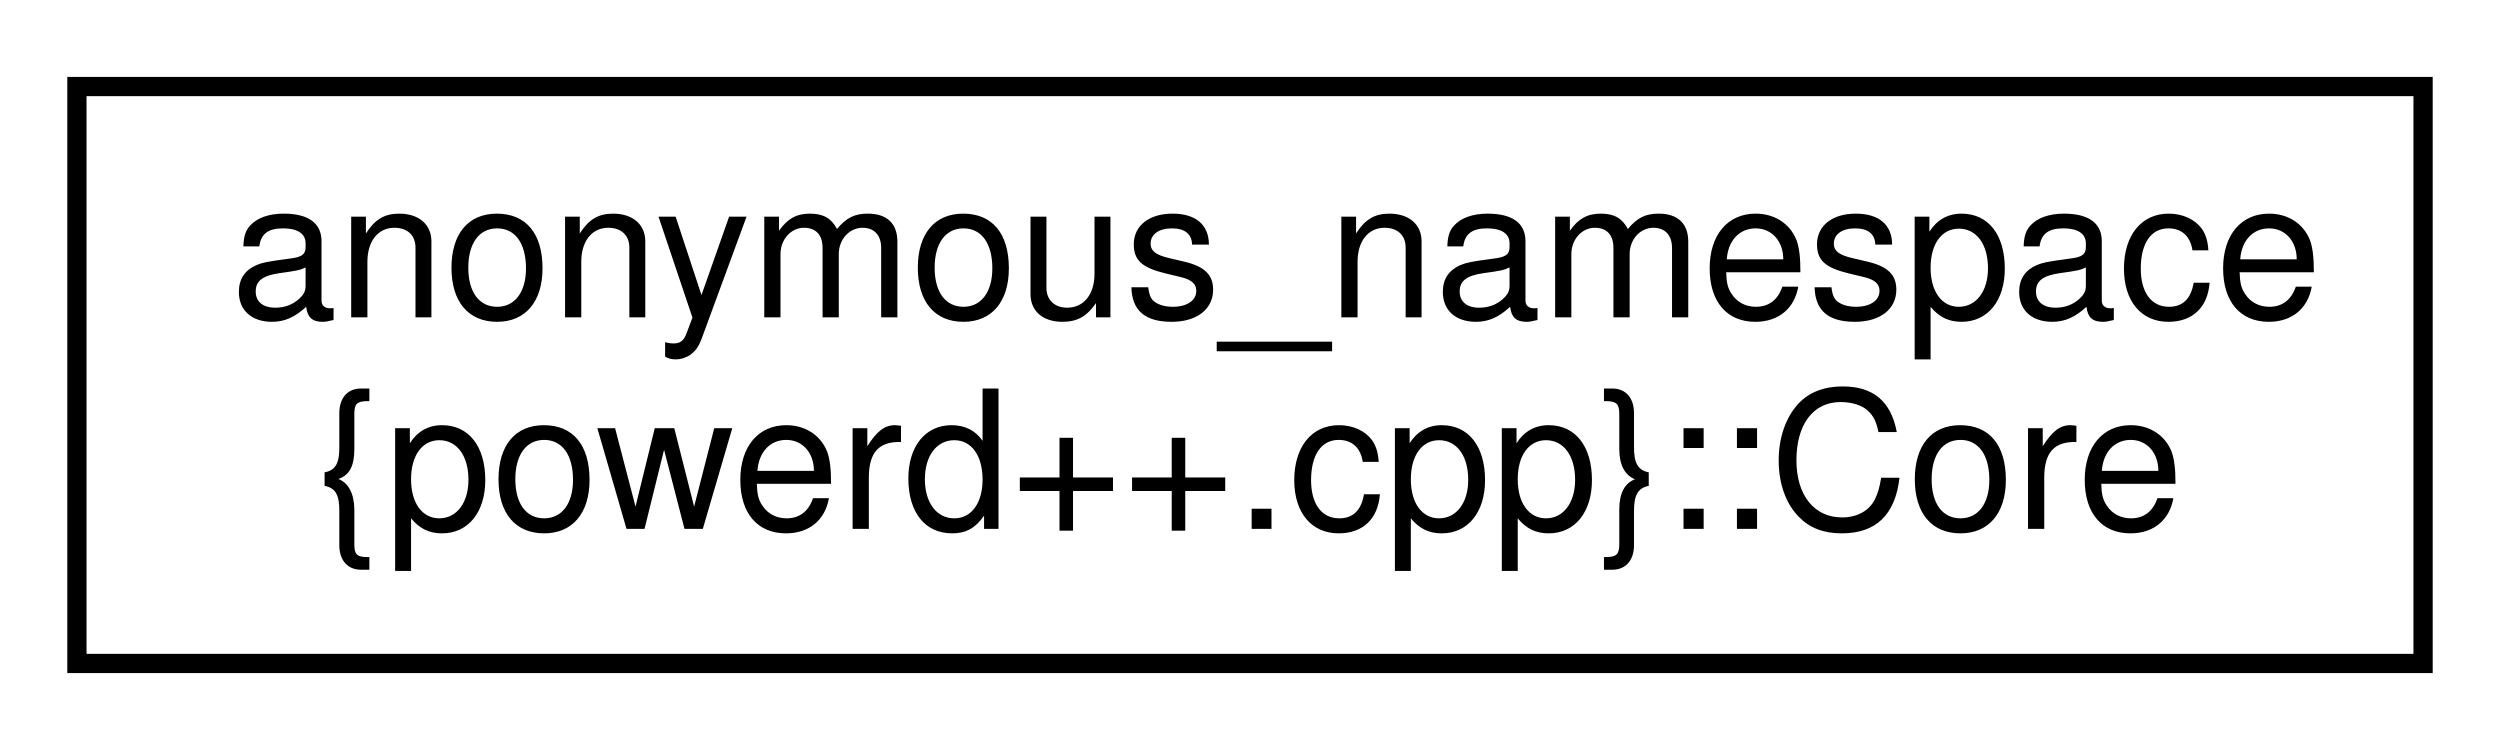
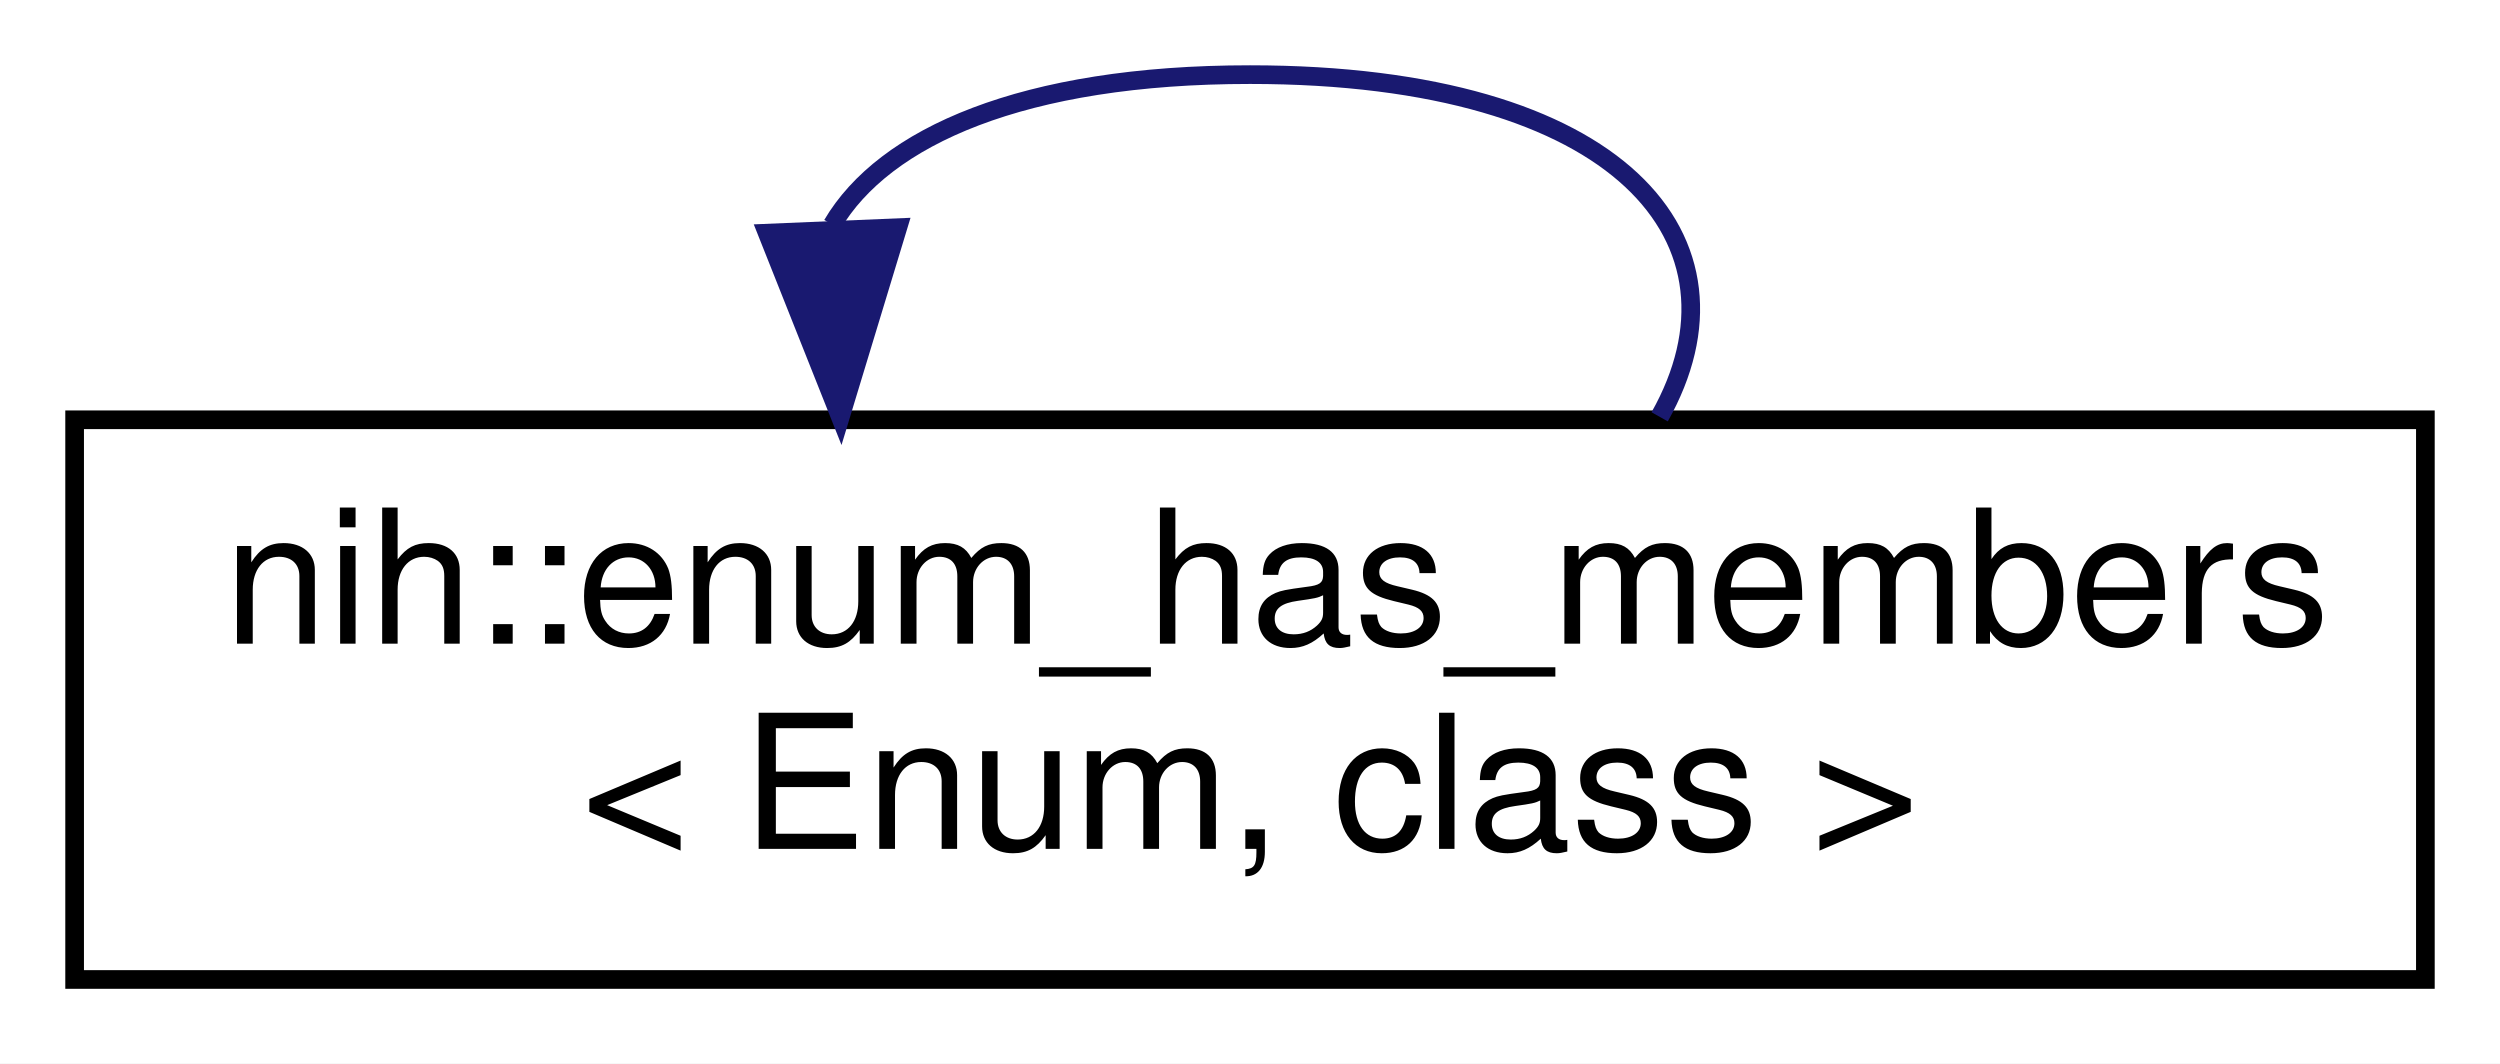
- <svg xmlns="http://www.w3.org/2000/svg" xmlns:xlink="http://www.w3.org/1999/xlink" width="130pt" height="39pt" viewBox="0.00 0.00 130.00 39.00">
-   <g id="graph0" class="graph" transform="scale(1 1) rotate(0) translate(4 35)">
-     <polygon fill="#ffffff" stroke="transparent" points="-4,4 -4,-35 126,-35 126,4 -4,4" />
+ <svg xmlns="http://www.w3.org/2000/svg" xmlns:xlink="http://www.w3.org/1999/xlink" width="134pt" height="57pt" viewBox="0.00 0.00 134.00 57.00">
+   <g id="graph0" class="graph" transform="scale(1 1) rotate(0) translate(4 53)">
+     <polygon fill="#ffffff" stroke="transparent" points="-4,4 -4,-53 130,-53 130,4 -4,4" />
    <g id="node1" class="node">
      <g id="a_node1">
-         <a xlink:href="namespaceanonymous__namespace_02powerd_09_09_8cpp_03.html#structanonymous__namespace_02powerd_09_09_8cpp_03_1_1Core" target="_top" xlink:title="Contains the management information for a single CPU core. ">
-           <polygon fill="#ffffff" stroke="#000000" points="0,-.5 0,-30.5 122,-30.5 122,-.5 0,-.5" />
-           <text text-anchor="start" x="8" y="-18.5" font-family="Helvetica,sans-Serif" font-size="10.00" fill="#000000">anonymous_namespace</text>
-           <text text-anchor="middle" x="61" y="-7.5" font-family="Helvetica,sans-Serif" font-size="10.00" fill="#000000">{powerd++.cpp}::Core</text>
+         <a xlink:href="structnih_1_1enum__has__members.html" target="_top" xlink:title="Tests whether the given enum provides all the required definitions. ">
+           <polygon fill="#ffffff" stroke="#000000" points="0,-.5 0,-30.5 126,-30.5 126,-.5 0,-.5" />
+           <text text-anchor="start" x="8" y="-18.5" font-family="Helvetica,sans-Serif" font-size="10.00" fill="#000000">nih::enum_has_members</text>
+           <text text-anchor="middle" x="63" y="-7.5" font-family="Helvetica,sans-Serif" font-size="10.00" fill="#000000">&lt; Enum, class &gt;</text>
        </a>
      </g>
    </g>
+     <g id="edge1" class="edge">
+       <path fill="none" stroke="#191970" d="M40.611,-40.958C43.39,-45.679 50.853,-49 63,-49 82.934,-49 90.253,-40.057 84.958,-30.659" />
+       <polygon fill="#191970" stroke="#191970" points="44.121,-40.797 41.042,-30.659 37.127,-40.504 44.121,-40.797" />
+     </g>
  </g>
</svg>
